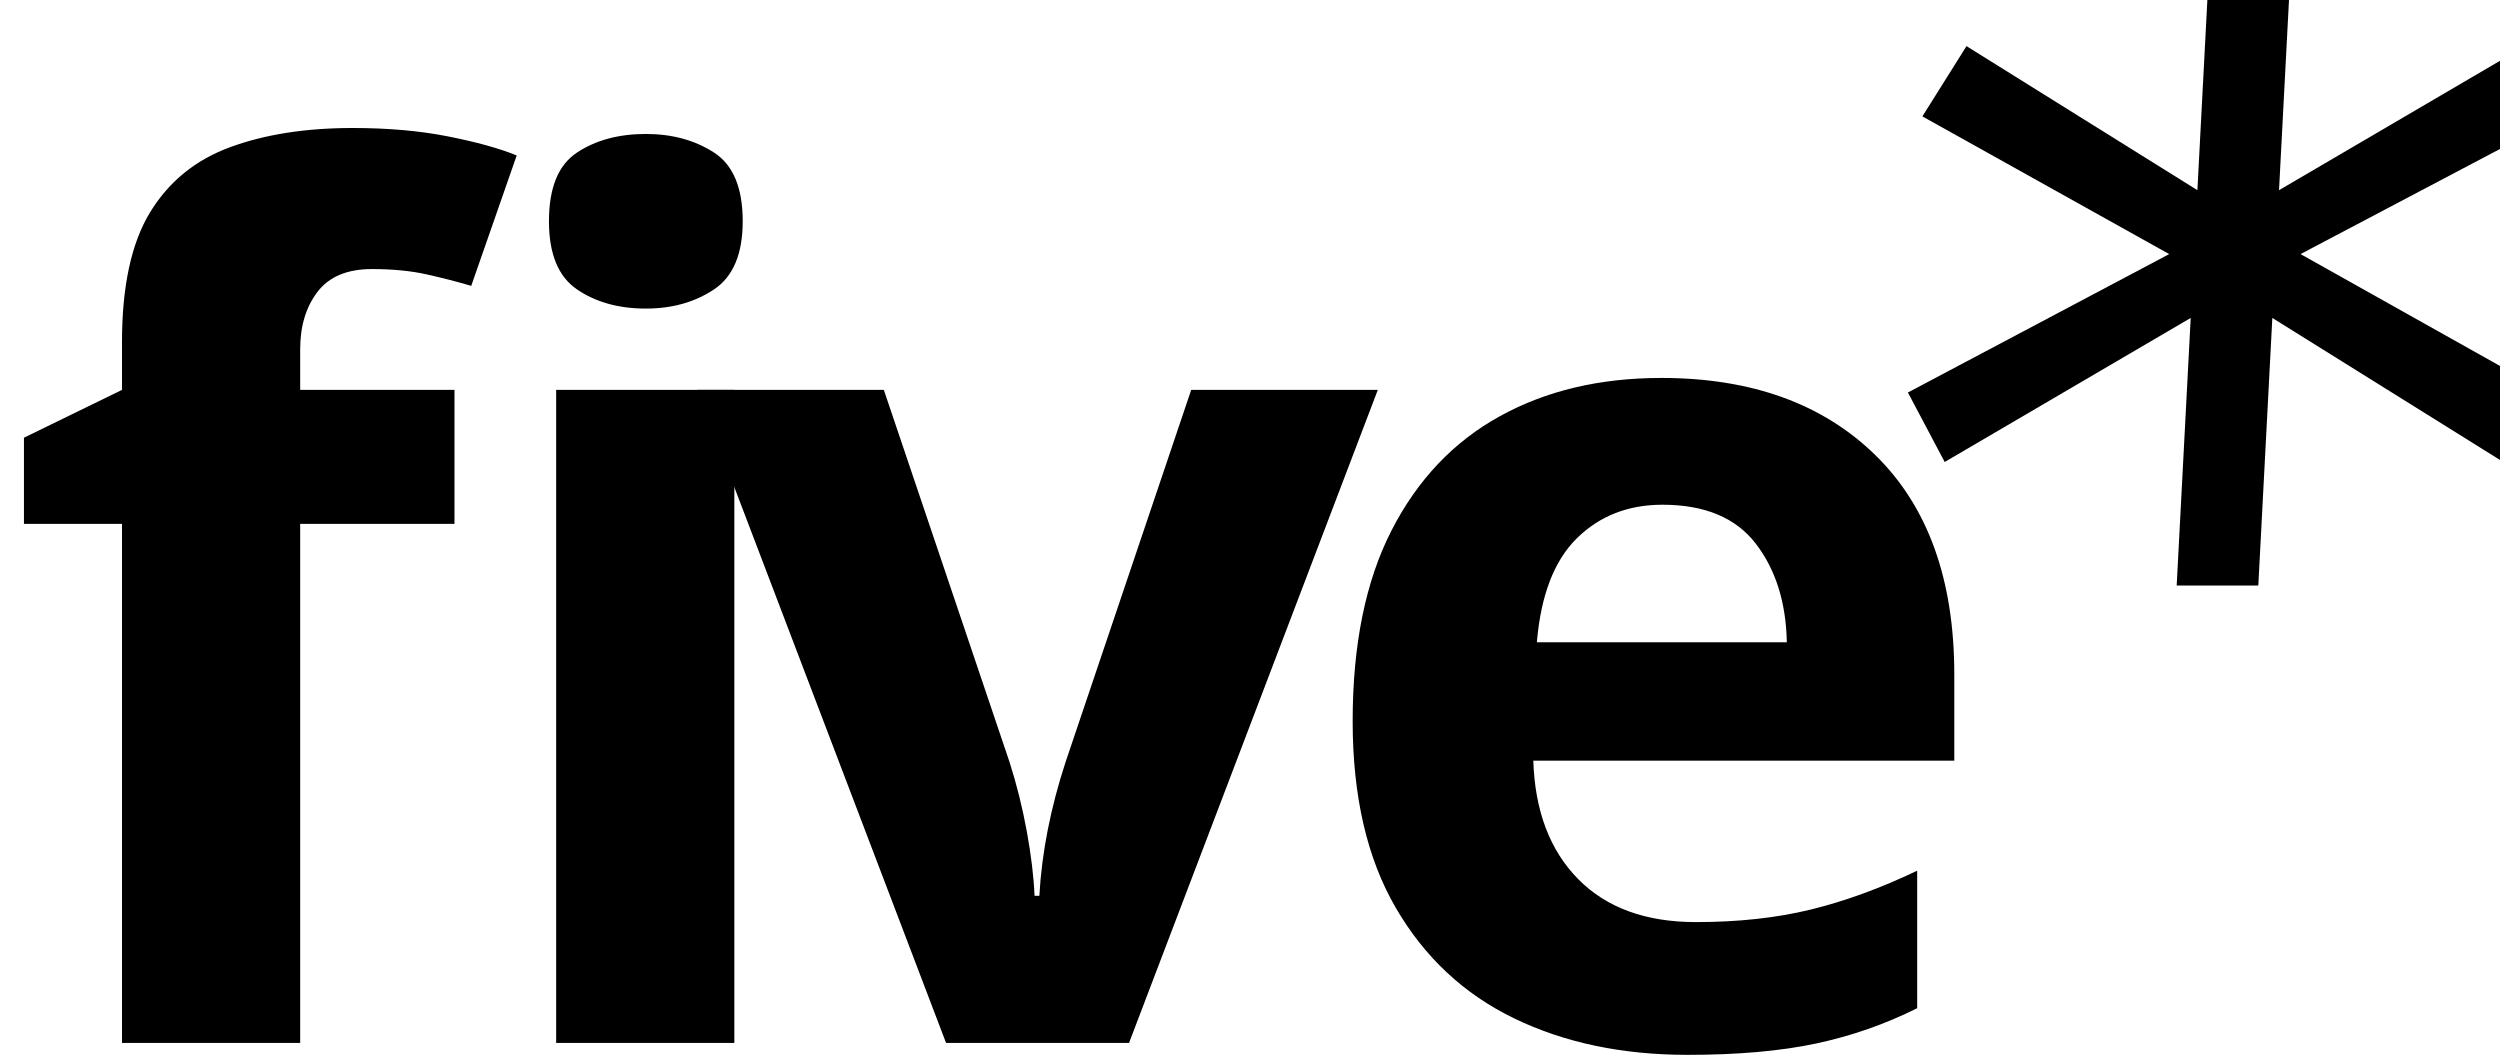
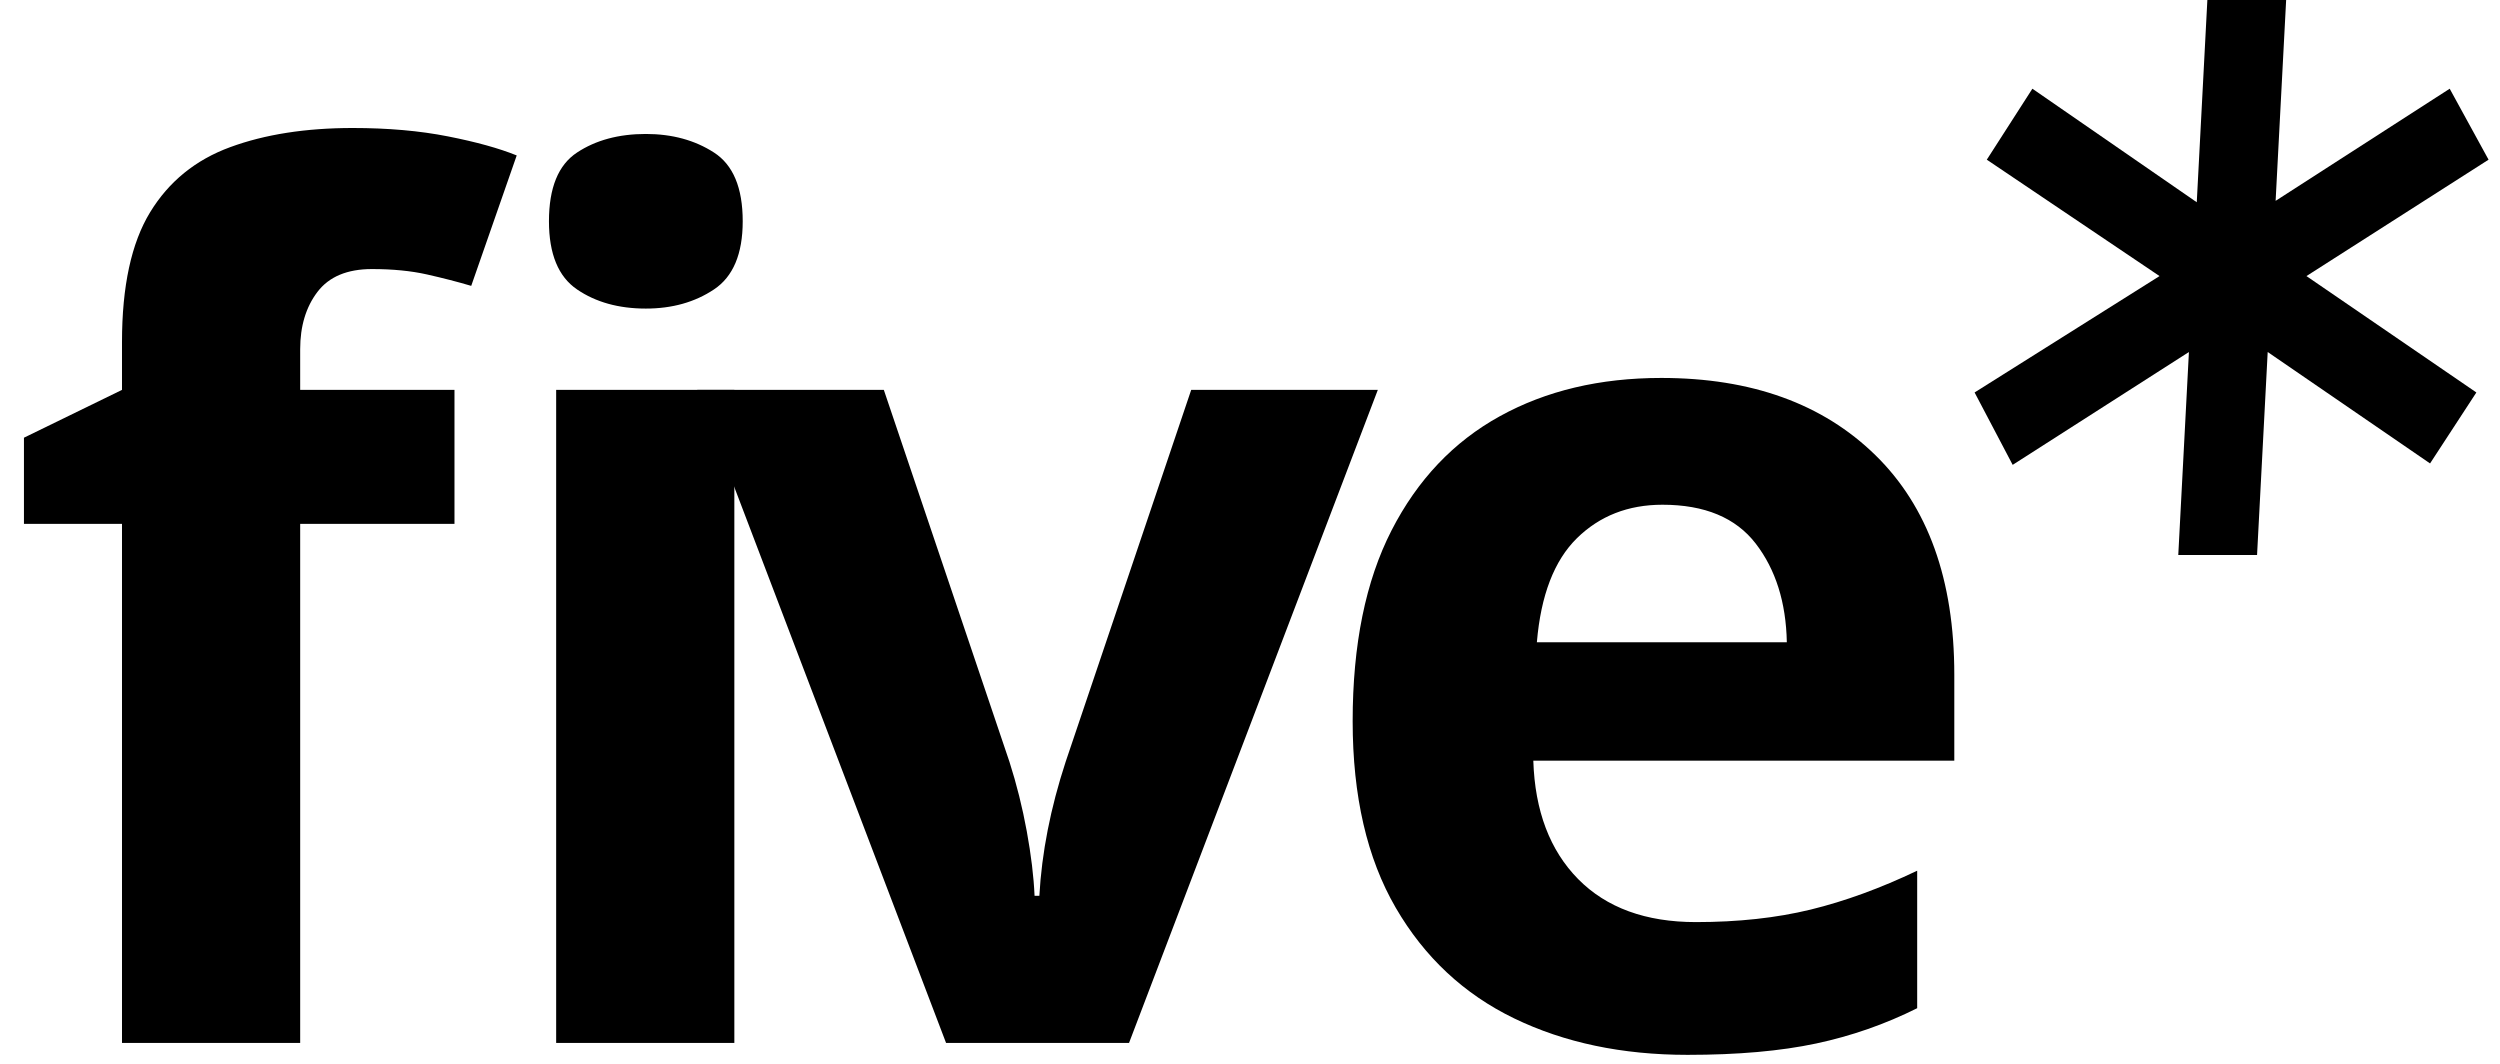
<svg xmlns="http://www.w3.org/2000/svg" width="100%" height="100%" viewBox="0 0 602 256" version="1.1" xml:space="preserve" style="fill-rule:evenodd;clip-rule:evenodd;stroke-linejoin:round;stroke-miterlimit:2;">
  <g transform="matrix(1,0,0,1,-1479.03,-741.616)">
    <g transform="matrix(1,0,0,1,871.024,142.172)">
      <text x="608.006px" y="850.581px" style="font-family:'AvenirNext-DemiBold', 'Avenir Next', sans-serif;font-weight:600;font-size:288px;">ﬁ<tspan x="775.91px " y="850.581px ">v</tspan>
      </text>
      <text x="920.774px" y="850.581px" style="font-family:'AvenirNext-DemiBold', 'Avenir Next', sans-serif;font-weight:600;font-size:288px;">e</text>
      <g transform="matrix(1,0,-0.0524078,1,44.053,0)">
-         <text x="1031.37px" y="840.581px" style="font-family:'AndaleMono', 'Andale Mono', monospace;font-size:350px;">*</text>
+         <path d="M1196.629,693.950 L1186.375,711.040 L1145.872,684.209 L1145.872,733.086 L1126.902,733.086 L1126.902,684.209 L1085.887,711.382 L1075.804,693.950 L1118.870,665.923 L1075.804,637.895 L1085.887,620.806 L1126.902,648.149 L1126.902,599.443 L1145.872,599.443 L1145.872,647.808 L1186.375,620.806 L1196.629,637.895 L1154.246,665.923 Z" />
      </g>
    </g>
  </g>
</svg>
